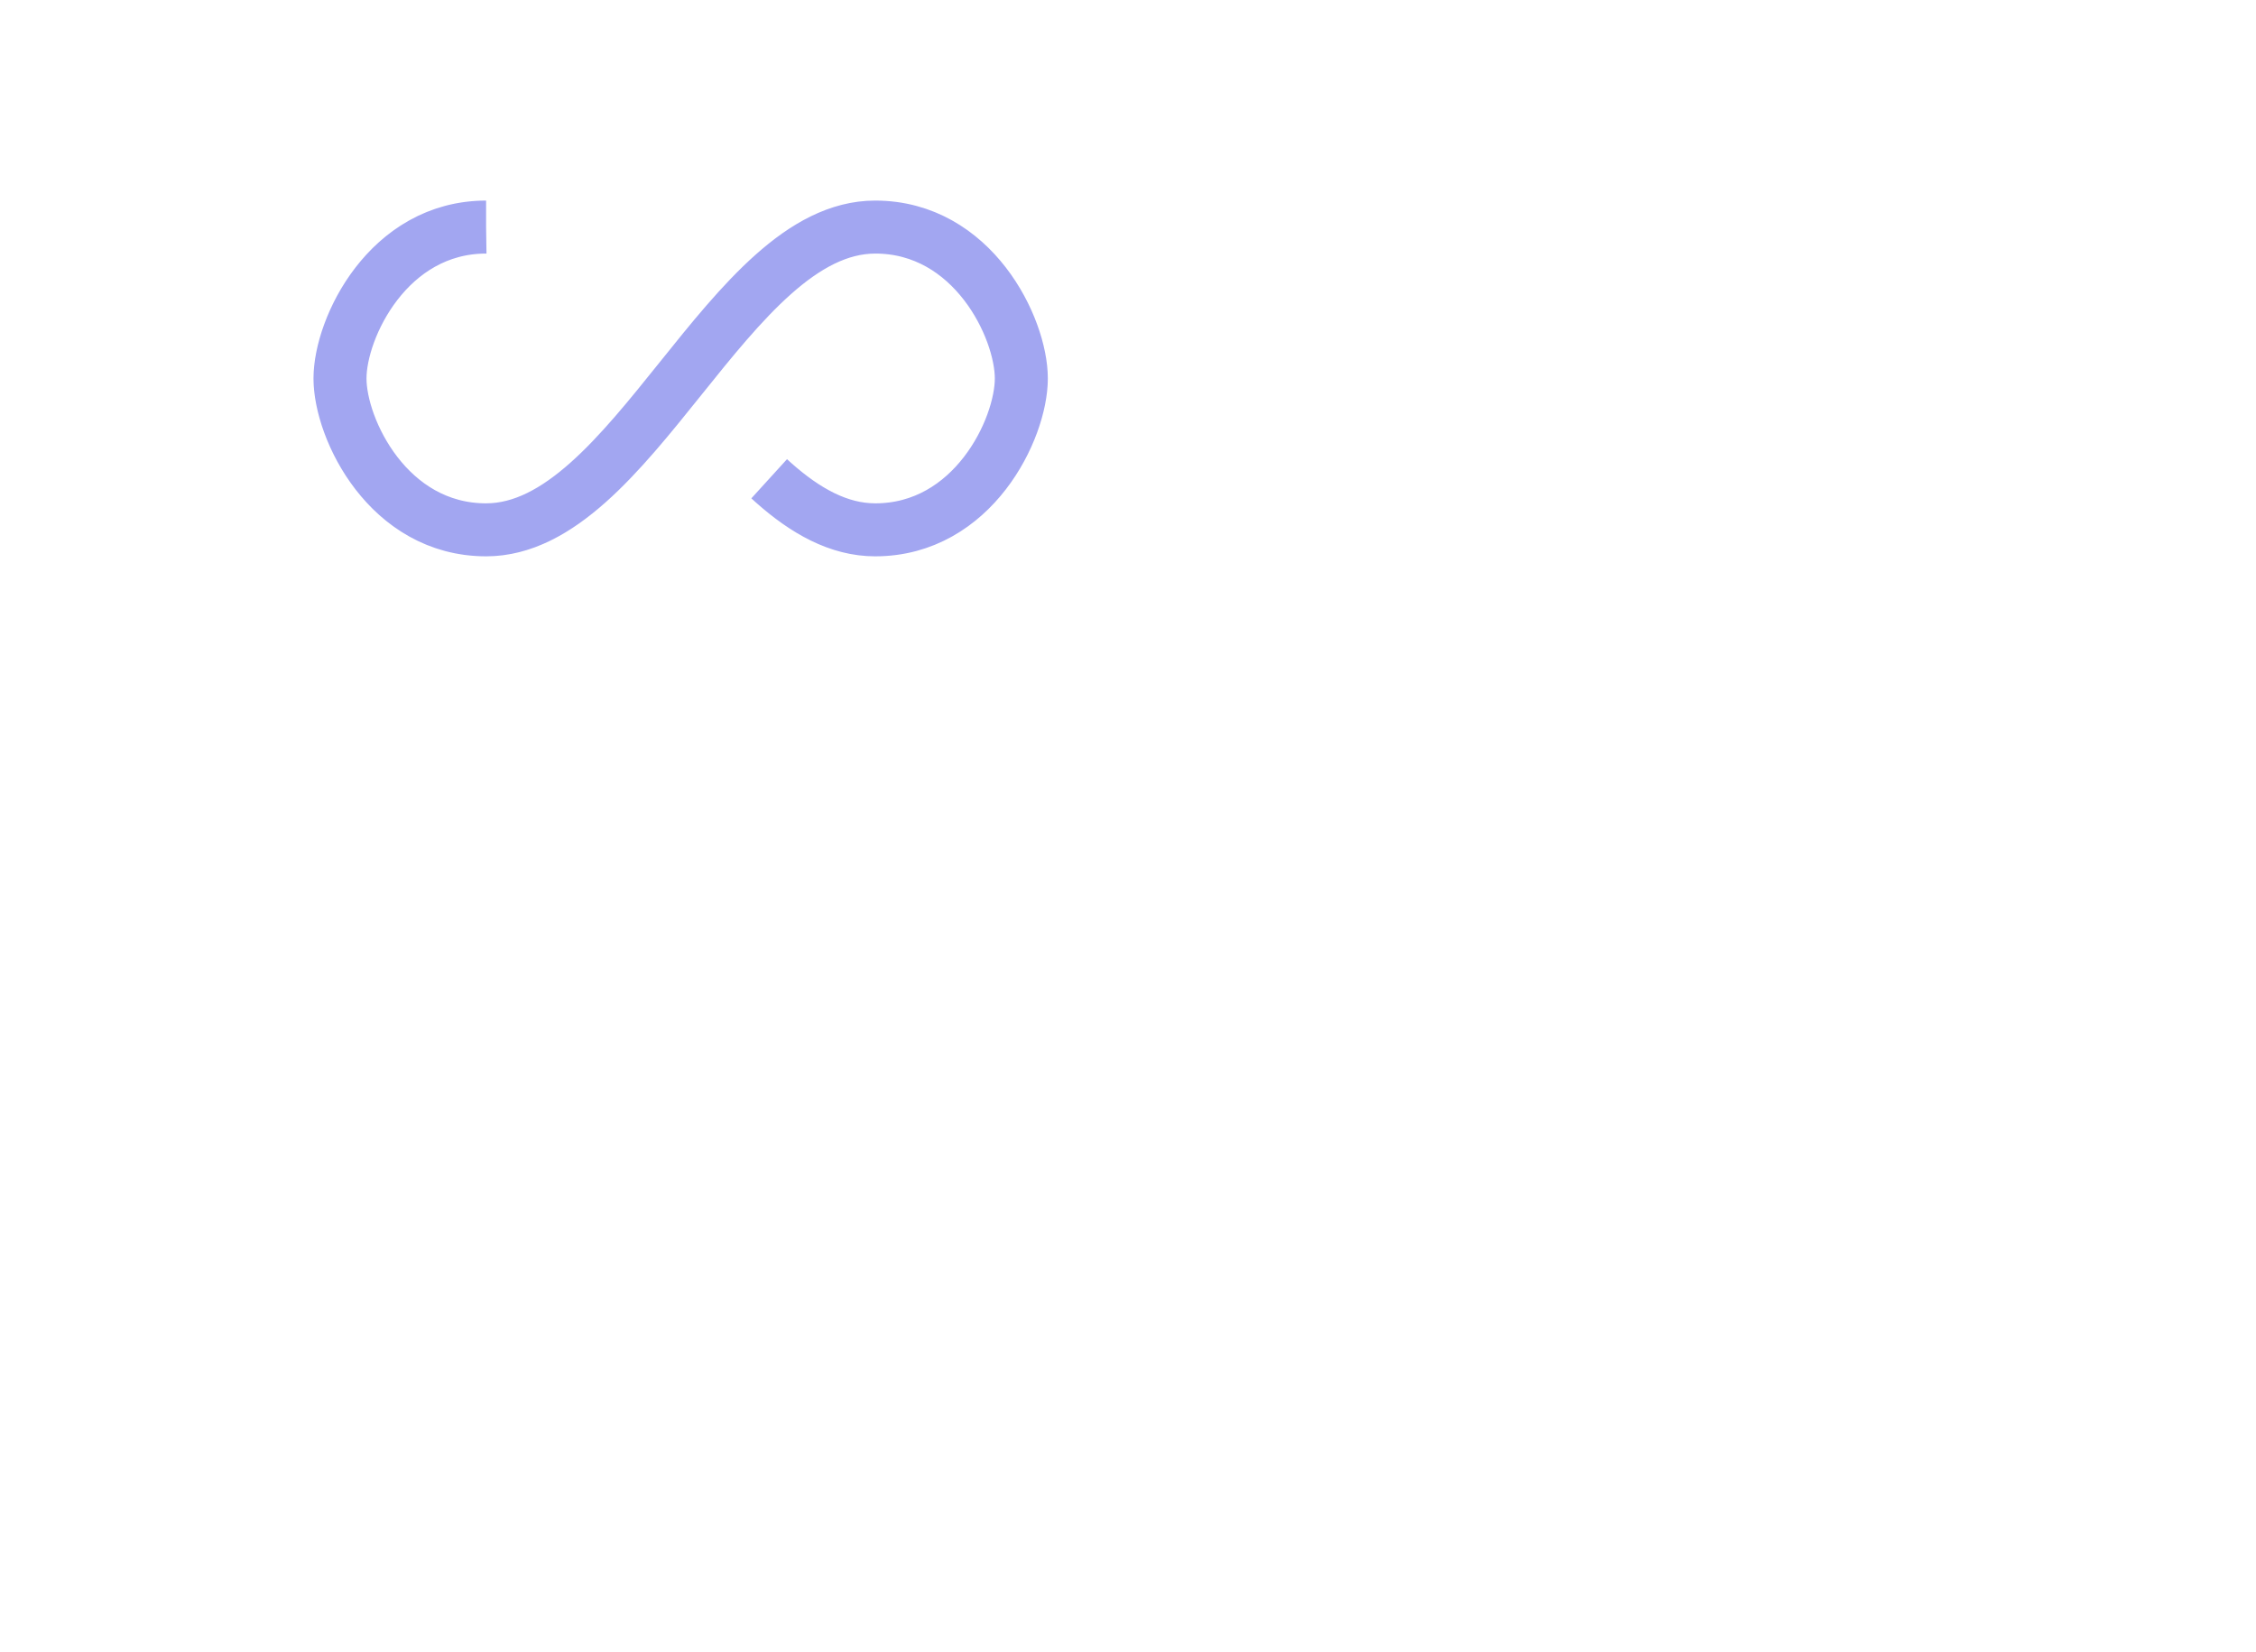
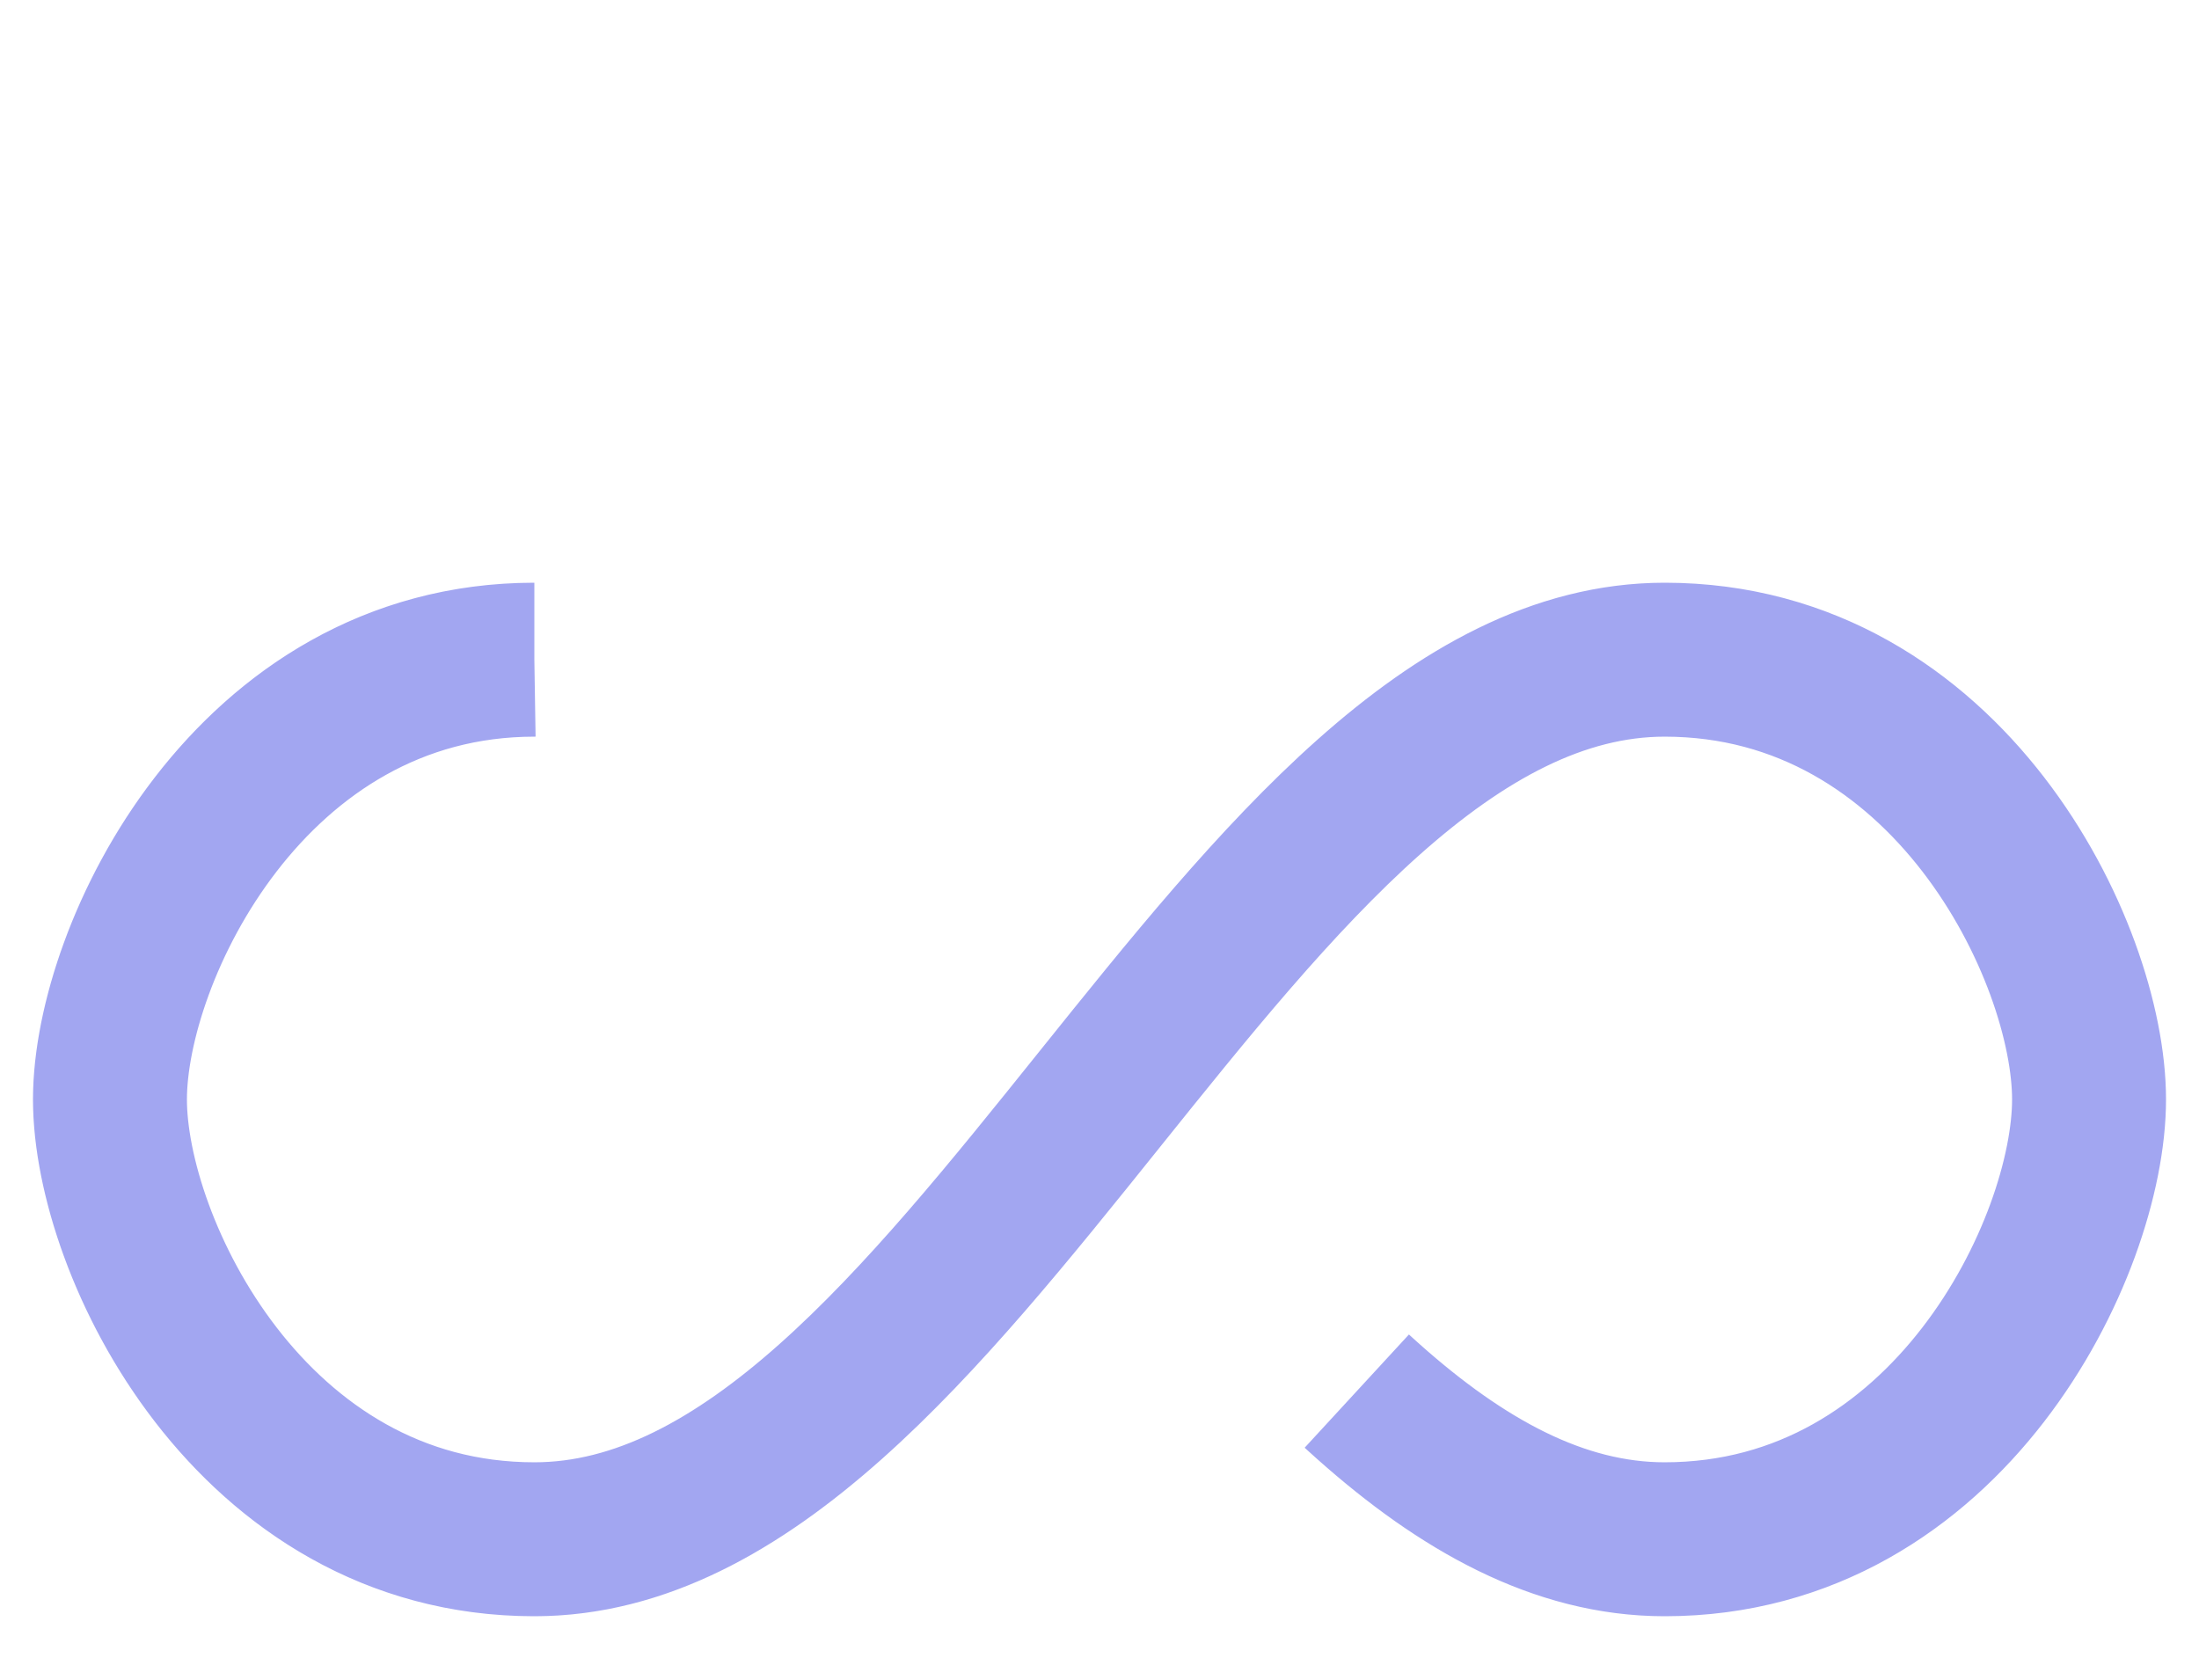
- <svg xmlns="http://www.w3.org/2000/svg" width="120px" height="120px" viewBox="0 0 120 120" style="width: 56px; height: 41px;">
-   <path fill="none" stroke="#a2a6f1" stroke-width="7" stroke-dasharray="205.271 51.318" d="M24.3 30C11.4 30 5 43.3 5 50s6.4 20 19.3 20c19.3 0 32.1-40 51.4-40 C88.6 30 95 43.3 95 50s-6.4 20-19.3 20C56.4 70 43.6 30 24.3 30z" stroke-linecap="butt" style="transform:scale(0.55); transform-origin:50px 50px">
+ <svg xmlns="http://www.w3.org/2000/svg" width="55px" height="42px">
+   <path fill="none" stroke="#a2a6f1" stroke-width="7" stroke-dasharray="205.271 51.318" d="M24.3 30C11.4 30 5 43.3 5 50s6.4 20 19.3 20c19.3 0 32.1-40 51.4-40 C88.6 30 95 43.3 95 50s-6.4 20-19.3 20C56.4 70 43.6 30 24.3 30z" style="transform:scale(0.55)">
    <animate attributeName="stroke-dashoffset" repeatCount="indefinite" dur="0.877s" keyTimes="0;1" values="0;256.589" />
  </path>
</svg>
